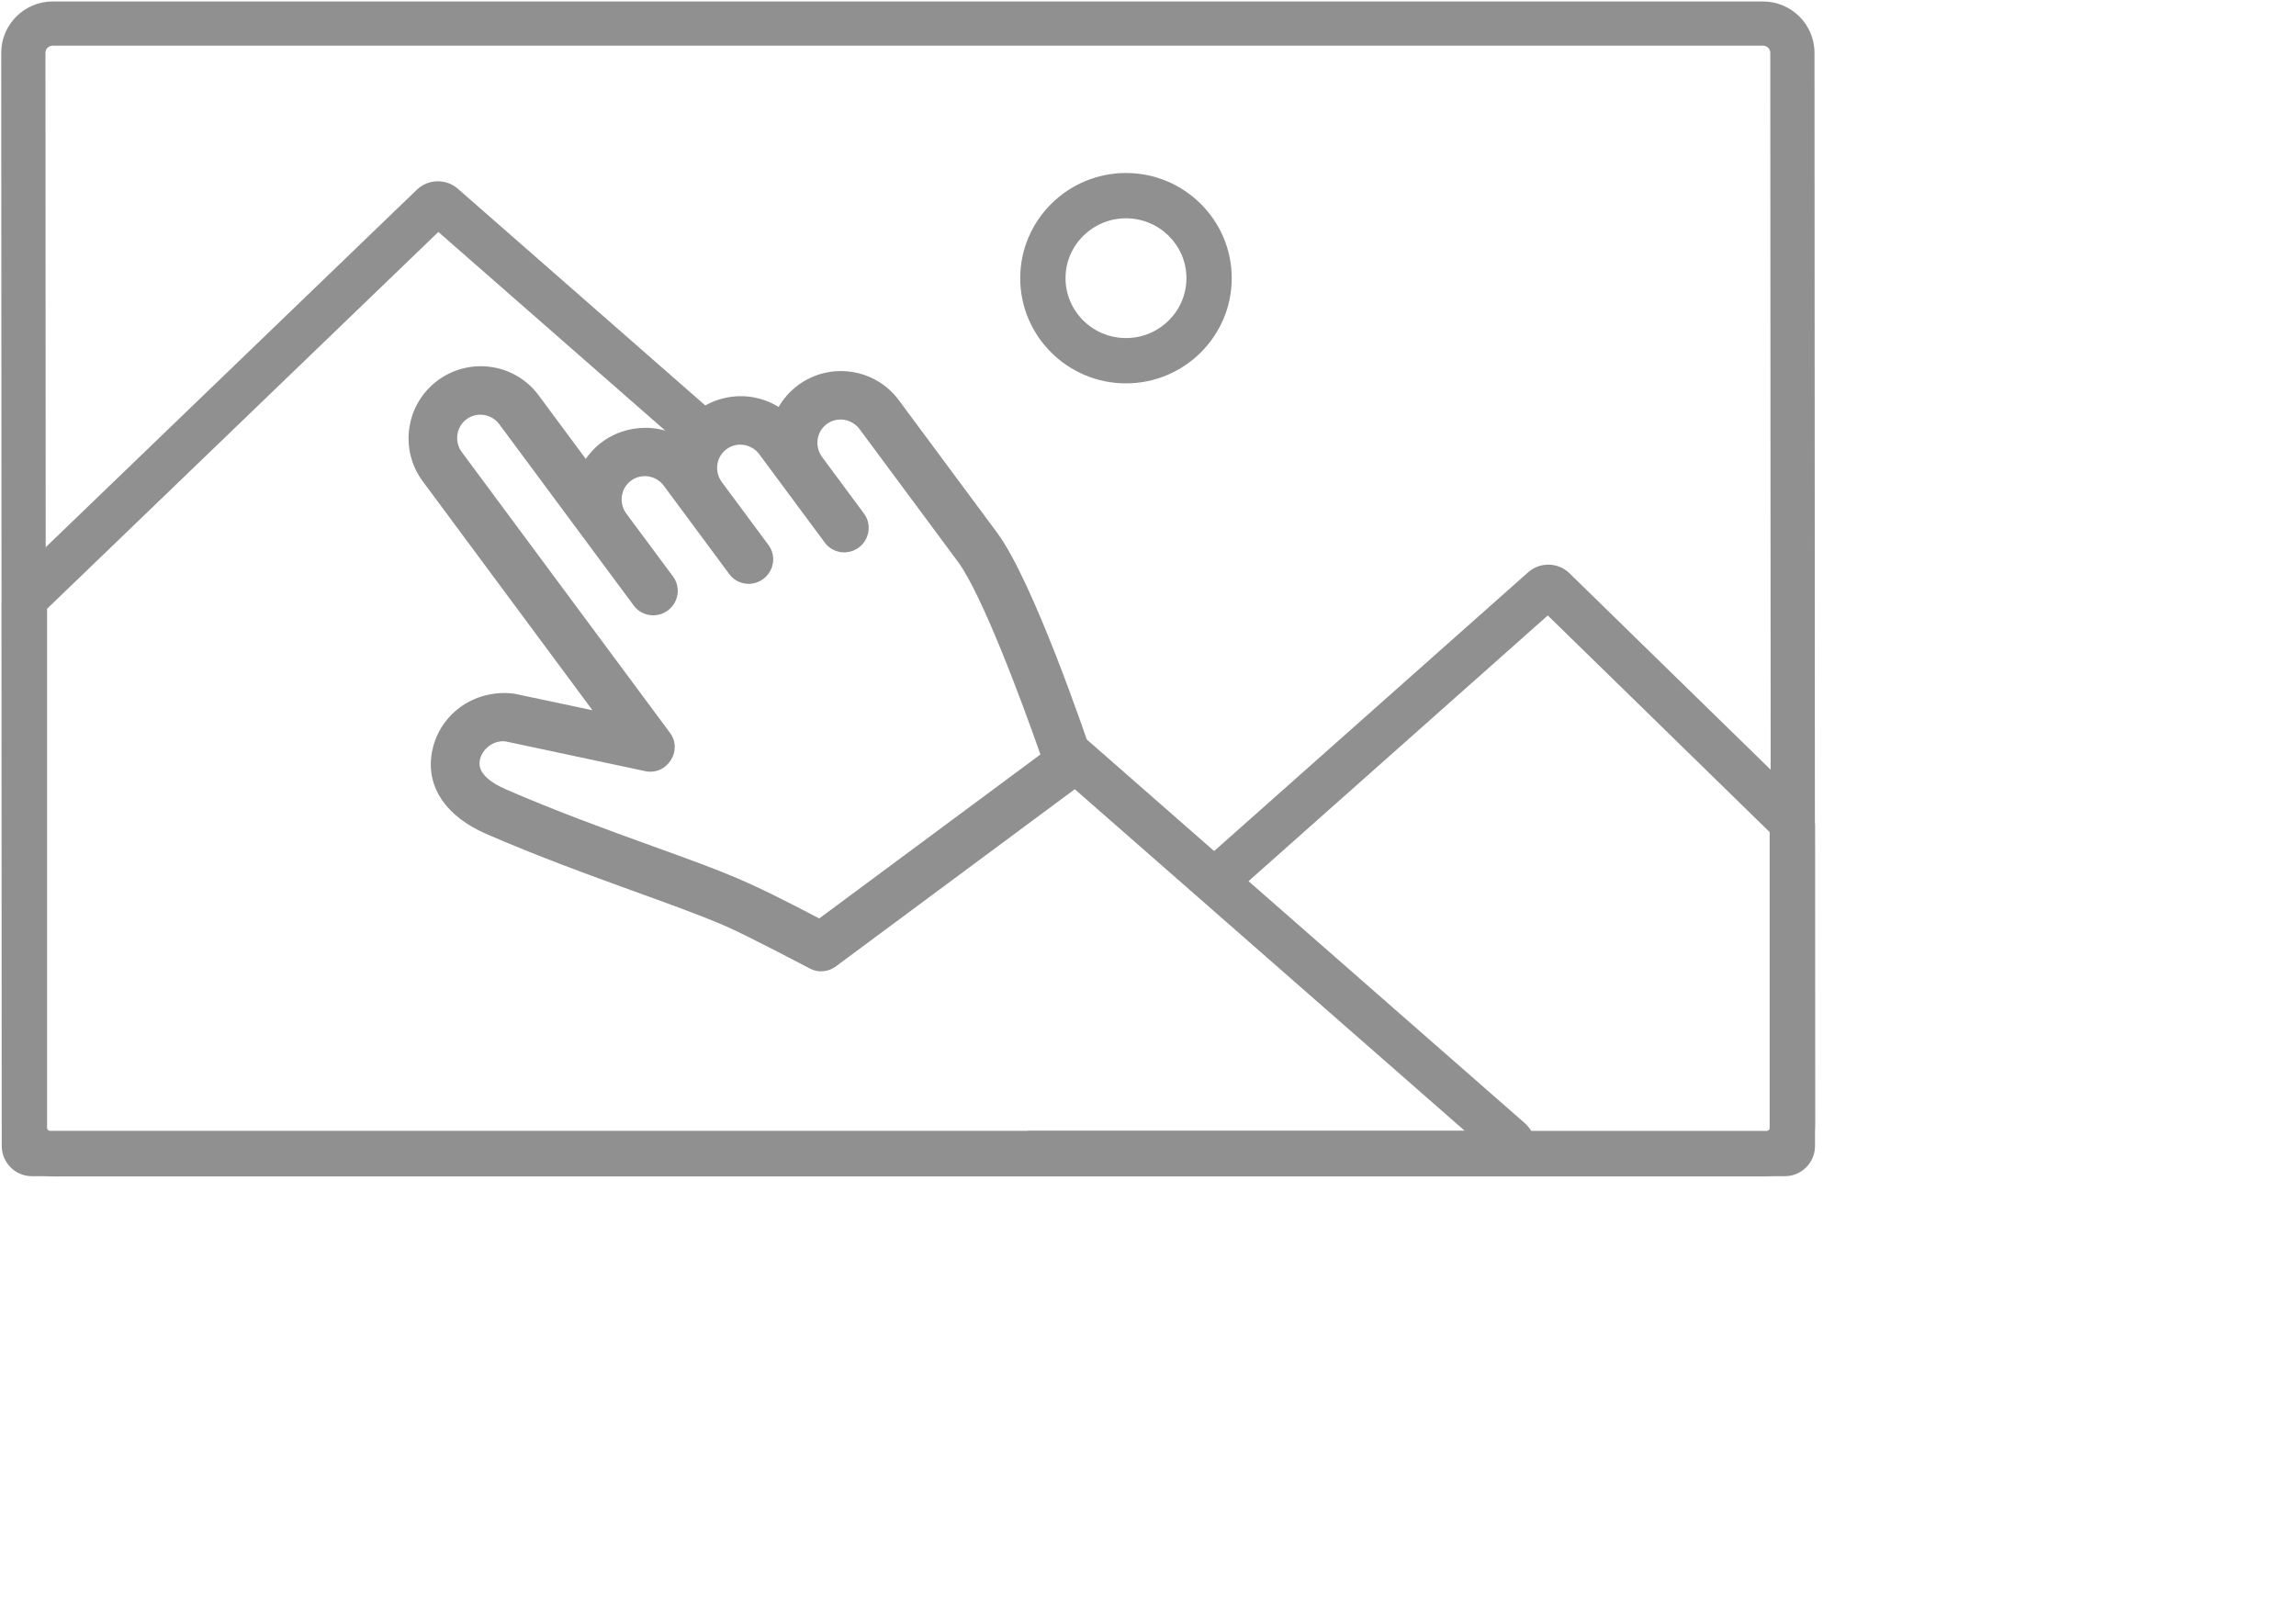
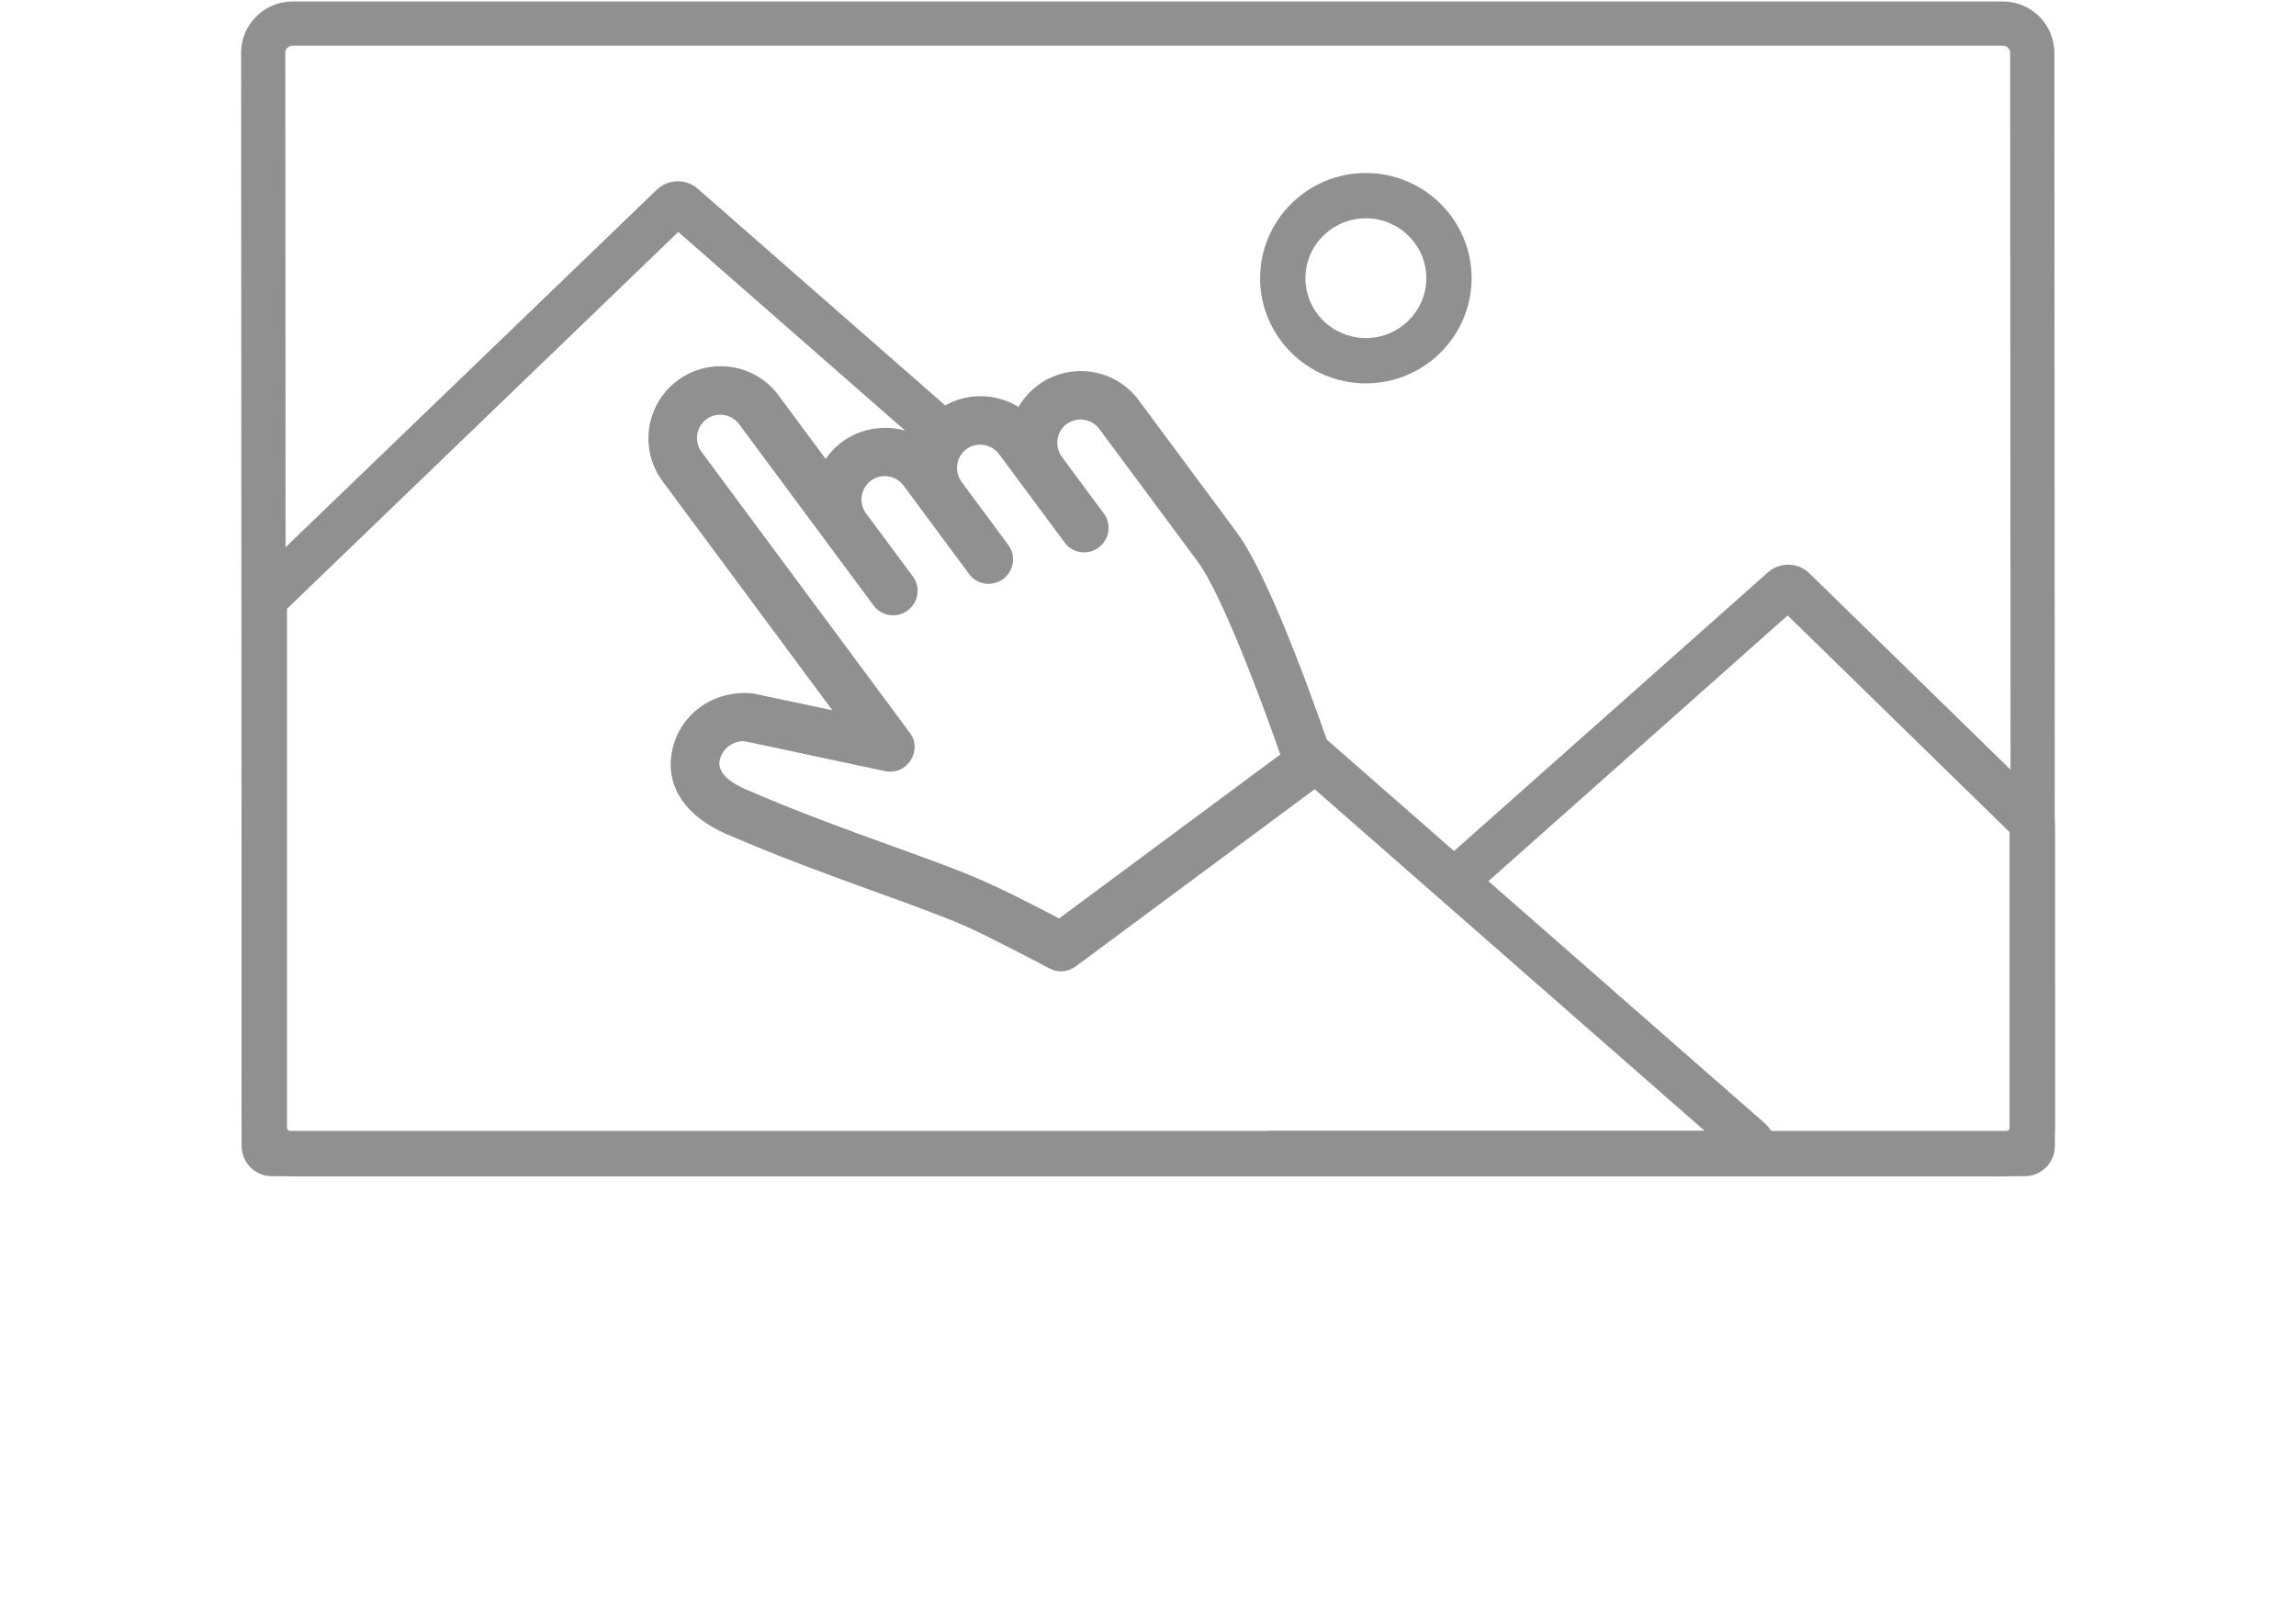
<svg xmlns="http://www.w3.org/2000/svg" id="Layer_2" data-name="Layer 2" viewBox="0 0 522.99 366.25">
  <defs>
    <style>
      .cls-1 {
        fill: none;
      }

      .cls-2 {
        fill: #909090;
      }
    </style>
  </defs>
  <g id="Layer_3" data-name="Layer 3">
    <g id="Layer_2-2" data-name="Layer 2-2">
+       <rect class="cls-1" width="522.99" height="366.25" />
      <g id="Layer_1-2" data-name="Layer 1-2">
        <g id="_Слой_1" data-name=" Слой 1">
-           <path class="cls-2" d="M256.48,87.33c-13.28,0-24.09-10.75-24.09-23.96s10.81-23.96,24.09-23.96,24.09,10.75,24.09,23.96-10.81,23.96-24.09,23.96ZM256.48,49.73c-7.59,0-13.77,6.12-13.77,13.64s6.18,13.64,13.77,13.64,13.77-6.12,13.77-13.64-6.18-13.64-13.77-13.64Z" />
-           <path class="cls-2" d="M406.54,267.94h-172.42v-10.32h168.98v-68.07l-50.54-49.35-70.93,62.98-6.86-7.72,73.32-65.1c2.72-2.4,6.84-2.29,9.41.23l53.85,52.58c1.32,1.28,2.08,3.08,2.08,4.93v72.96c0,3.8-3.09,6.88-6.88,6.88ZM404.12,190.54s.02.02.03.03l6.72-6.92-6.74,6.9h-.01ZM350.27,137.95s.01.01.02.02l-.02-.02Z" />
-           <path class="cls-2" d="M342.8,267.94H7.28c-3.8,0-6.88-3.09-6.88-6.88v-123.84c0-1.84.77-3.64,2.11-4.94l2.41,2.48-2.4-2.5L94.97,43.2c2.58-2.46,6.66-2.54,9.31-.21l57.63,50.47-6.8,7.77-55.26-48.39L10.72,138.68v118.93h322.94l-92.94-81.41,6.8-7.77,99.82,87.44c2.18,1.92,2.92,4.91,1.9,7.62-1.02,2.7-3.55,4.45-6.44,4.45ZM9.69,139.67h0s.09-.09.14-.13l-.14.13ZM97.47,50.75h0s0,0,0,0Z" />
-           <path class="cls-2" d="M401.68,267.99H12.16c-6.48,0-11.75-5.24-11.75-11.69L.28,12.01C.28,5.57,5.55.33,12.03.33h389.52c6.48,0,11.76,5.24,11.76,11.68l.13,244.29c0,6.45-5.27,11.69-11.75,11.69ZM12.04,10.4c-.93,0-1.69.72-1.69,1.61l.13,244.29c0,.89.75,1.62,1.68,1.62h389.53c.92,0,1.68-.73,1.68-1.62l-.13-244.29c0-.89-.76-1.61-1.69-1.61H12.04Z" />
-           <path class="cls-2" d="M181.76,87.77c-1.85,1.37-3.32,3.06-4.4,4.93-8.1-4.99-18.78-2.1-23.22,6.38-7.17-3.46-16.08-1.28-20.71,5.46l-10.75-14.5c-5.38-7.27-15.69-8.77-22.97-3.38-7.28,5.39-8.82,15.7-3.43,22.96l38.67,52.17-17.85-3.78c-9.23-1.14-17.42,4.91-18.79,13.83-1.16,7.57,3.36,14.16,12.41,18.11,11.7,5.1,23.47,9.37,33.85,13.13,7.6,2.75,14.76,5.34,20.37,7.74,4.86,2.07,19.37,9.73,19.52,9.81,1.88,1,4.17.82,5.9-.46l56.46-41.87c1.93-1.44,2.73-3.95,1.97-6.22-1.35-4.03-13.43-39.63-21.68-50.75l-22.39-30.19c-5.39-7.26-15.69-8.77-22.96-3.38h-.01ZM187.26,104.1c-1.76-2.38-1.3-5.75,1.06-7.5,2.35-1.74,5.71-1.22,7.48,1.16l22.39,30.19c5.46,7.39,14.46,31.48,18.8,43.92l-50.38,37.35c-17.09-8.92-19.73-9.87-38.17-16.54-10.23-3.7-21.83-7.91-33.22-12.87-2.97-1.3-6.41-3.46-5.96-6.41.44-2.91,3.39-4.91,5.99-4.49l31.69,6.75c4.98,1.07,8.68-4.65,5.68-8.71l-47.42-63.95c-1.77-2.38-1.29-5.75,1.07-7.5s5.7-1.23,7.47,1.15l30.62,41.3c1.81,2.45,5.28,2.94,7.75,1.12,2.47-1.83,3.01-5.29,1.2-7.74l-10.65-14.34c-1.76-2.38-1.28-5.74,1.07-7.49,2.36-1.75,5.72-1.23,7.48,1.16l14.91,20.12c1.81,2.45,5.26,2.94,7.73,1.12,2.47-1.83,3.01-5.29,1.2-7.74l-10.63-14.34c-1.77-2.37-1.3-5.75,1.06-7.49,2.35-1.75,5.71-1.23,7.48,1.16l14.92,20.12c1.8,2.45,5.27,2.94,7.74,1.12,2.46-1.83,2.99-5.29,1.18-7.74l-9.53-12.87h.01Z" />
+           <path class="cls-2" d="M311.12,87.33c-13.28,0-24.09-10.75-24.09-23.96s10.81-23.96,24.09-23.96,24.09,10.75,24.09,23.96-10.81,23.96-24.09,23.96ZM311.12,49.73c-7.59,0-13.77,6.12-13.77,13.64s6.18,13.64,13.77,13.64,13.77-6.12,13.77-13.64-6.18-13.64-13.77-13.64Z" />
+           <path class="cls-2" d="M461.18,267.94h-172.42v-10.32h168.98v-68.07l-50.54-49.35-70.93,62.98-6.86-7.72,73.32-65.1c2.72-2.4,6.84-2.29,9.41.23l53.85,52.58c1.32,1.28,2.08,3.08,2.08,4.93v72.96c0,3.8-3.09,6.88-6.88,6.88ZM458.76,190.54s.02.02.03.03l6.72-6.92-6.74,6.9h-.01ZM404.91,137.95s.01.01.02.02l-.02-.02Z" />
+           <path class="cls-2" d="M397.45,267.94H61.92c-3.8,0-6.88-3.09-6.88-6.88v-123.84c0-1.84.77-3.64,2.11-4.94l2.41,2.48-2.4-2.5,92.46-89.06c2.58-2.46,6.66-2.54,9.31-.21l57.63,50.47-6.8,7.77-55.26-48.39-89.13,85.85v118.93h322.94l-92.94-81.41,6.8-7.77,99.82,87.44c2.18,1.92,2.92,4.91,1.9,7.62-1.02,2.7-3.55,4.45-6.44,4.45ZM64.33,139.67h0s.09-.09.14-.13l-.14.13ZM152.11,50.75h0s0,0,0,0Z" />
+           <path class="cls-2" d="M456.32,267.99H66.8c-6.48,0-11.75-5.24-11.75-11.69l-.13-244.29c0-6.44,5.27-11.68,11.75-11.68h389.52c6.48,0,11.76,5.24,11.76,11.68l.13,244.29c0,6.45-5.27,11.69-11.75,11.69ZM66.68,10.4c-.93,0-1.69.72-1.69,1.61l.13,244.29c0,.89.75,1.62,1.68,1.62h389.53c.92,0,1.68-.73,1.68-1.62l-.13-244.29c0-.89-.76-1.61-1.69-1.61H66.68Z" />
+           <path class="cls-2" d="M236.4,87.77c-1.85,1.37-3.32,3.06-4.4,4.93-8.1-4.99-18.78-2.1-23.22,6.38-7.17-3.46-16.08-1.28-20.71,5.46l-10.75-14.5c-5.38-7.27-15.69-8.77-22.97-3.38-7.28,5.39-8.82,15.7-3.43,22.96l38.67,52.17-17.85-3.78c-9.23-1.14-17.42,4.91-18.79,13.83-1.16,7.57,3.36,14.16,12.41,18.11,11.7,5.1,23.47,9.37,33.85,13.13,7.6,2.75,14.76,5.34,20.37,7.74,4.86,2.07,19.37,9.73,19.52,9.81,1.88,1,4.17.82,5.9-.46l56.46-41.87c1.93-1.44,2.73-3.95,1.97-6.22-1.35-4.03-13.43-39.63-21.68-50.75l-22.39-30.19c-5.39-7.26-15.69-8.77-22.96-3.38h-.01ZM241.9,104.1c-1.76-2.38-1.3-5.75,1.06-7.5,2.35-1.74,5.71-1.22,7.48,1.16l22.39,30.19c5.46,7.39,14.46,31.48,18.8,43.92l-50.38,37.35c-17.09-8.92-19.73-9.87-38.17-16.54-10.23-3.7-21.83-7.91-33.22-12.87-2.97-1.3-6.41-3.46-5.96-6.41.44-2.91,3.39-4.91,5.99-4.49l31.69,6.75c4.98,1.07,8.68-4.65,5.68-8.71l-47.42-63.95c-1.77-2.38-1.29-5.75,1.07-7.5s5.7-1.23,7.47,1.15l30.62,41.3c1.81,2.45,5.28,2.94,7.75,1.12,2.47-1.83,3.01-5.29,1.2-7.74l-10.65-14.34c-1.76-2.38-1.28-5.74,1.07-7.49,2.36-1.75,5.72-1.23,7.48,1.16l14.91,20.12c1.81,2.45,5.26,2.94,7.73,1.12,2.47-1.83,3.01-5.29,1.2-7.74l-10.63-14.34c-1.77-2.37-1.3-5.75,1.06-7.49,2.35-1.75,5.71-1.23,7.48,1.16l14.92,20.12c1.8,2.45,5.27,2.94,7.74,1.12,2.46-1.83,2.99-5.29,1.18-7.74l-9.53-12.87h.01Z" />
        </g>
      </g>
-       <rect class="cls-1" width="522.99" height="366.25" />
    </g>
  </g>
</svg>
